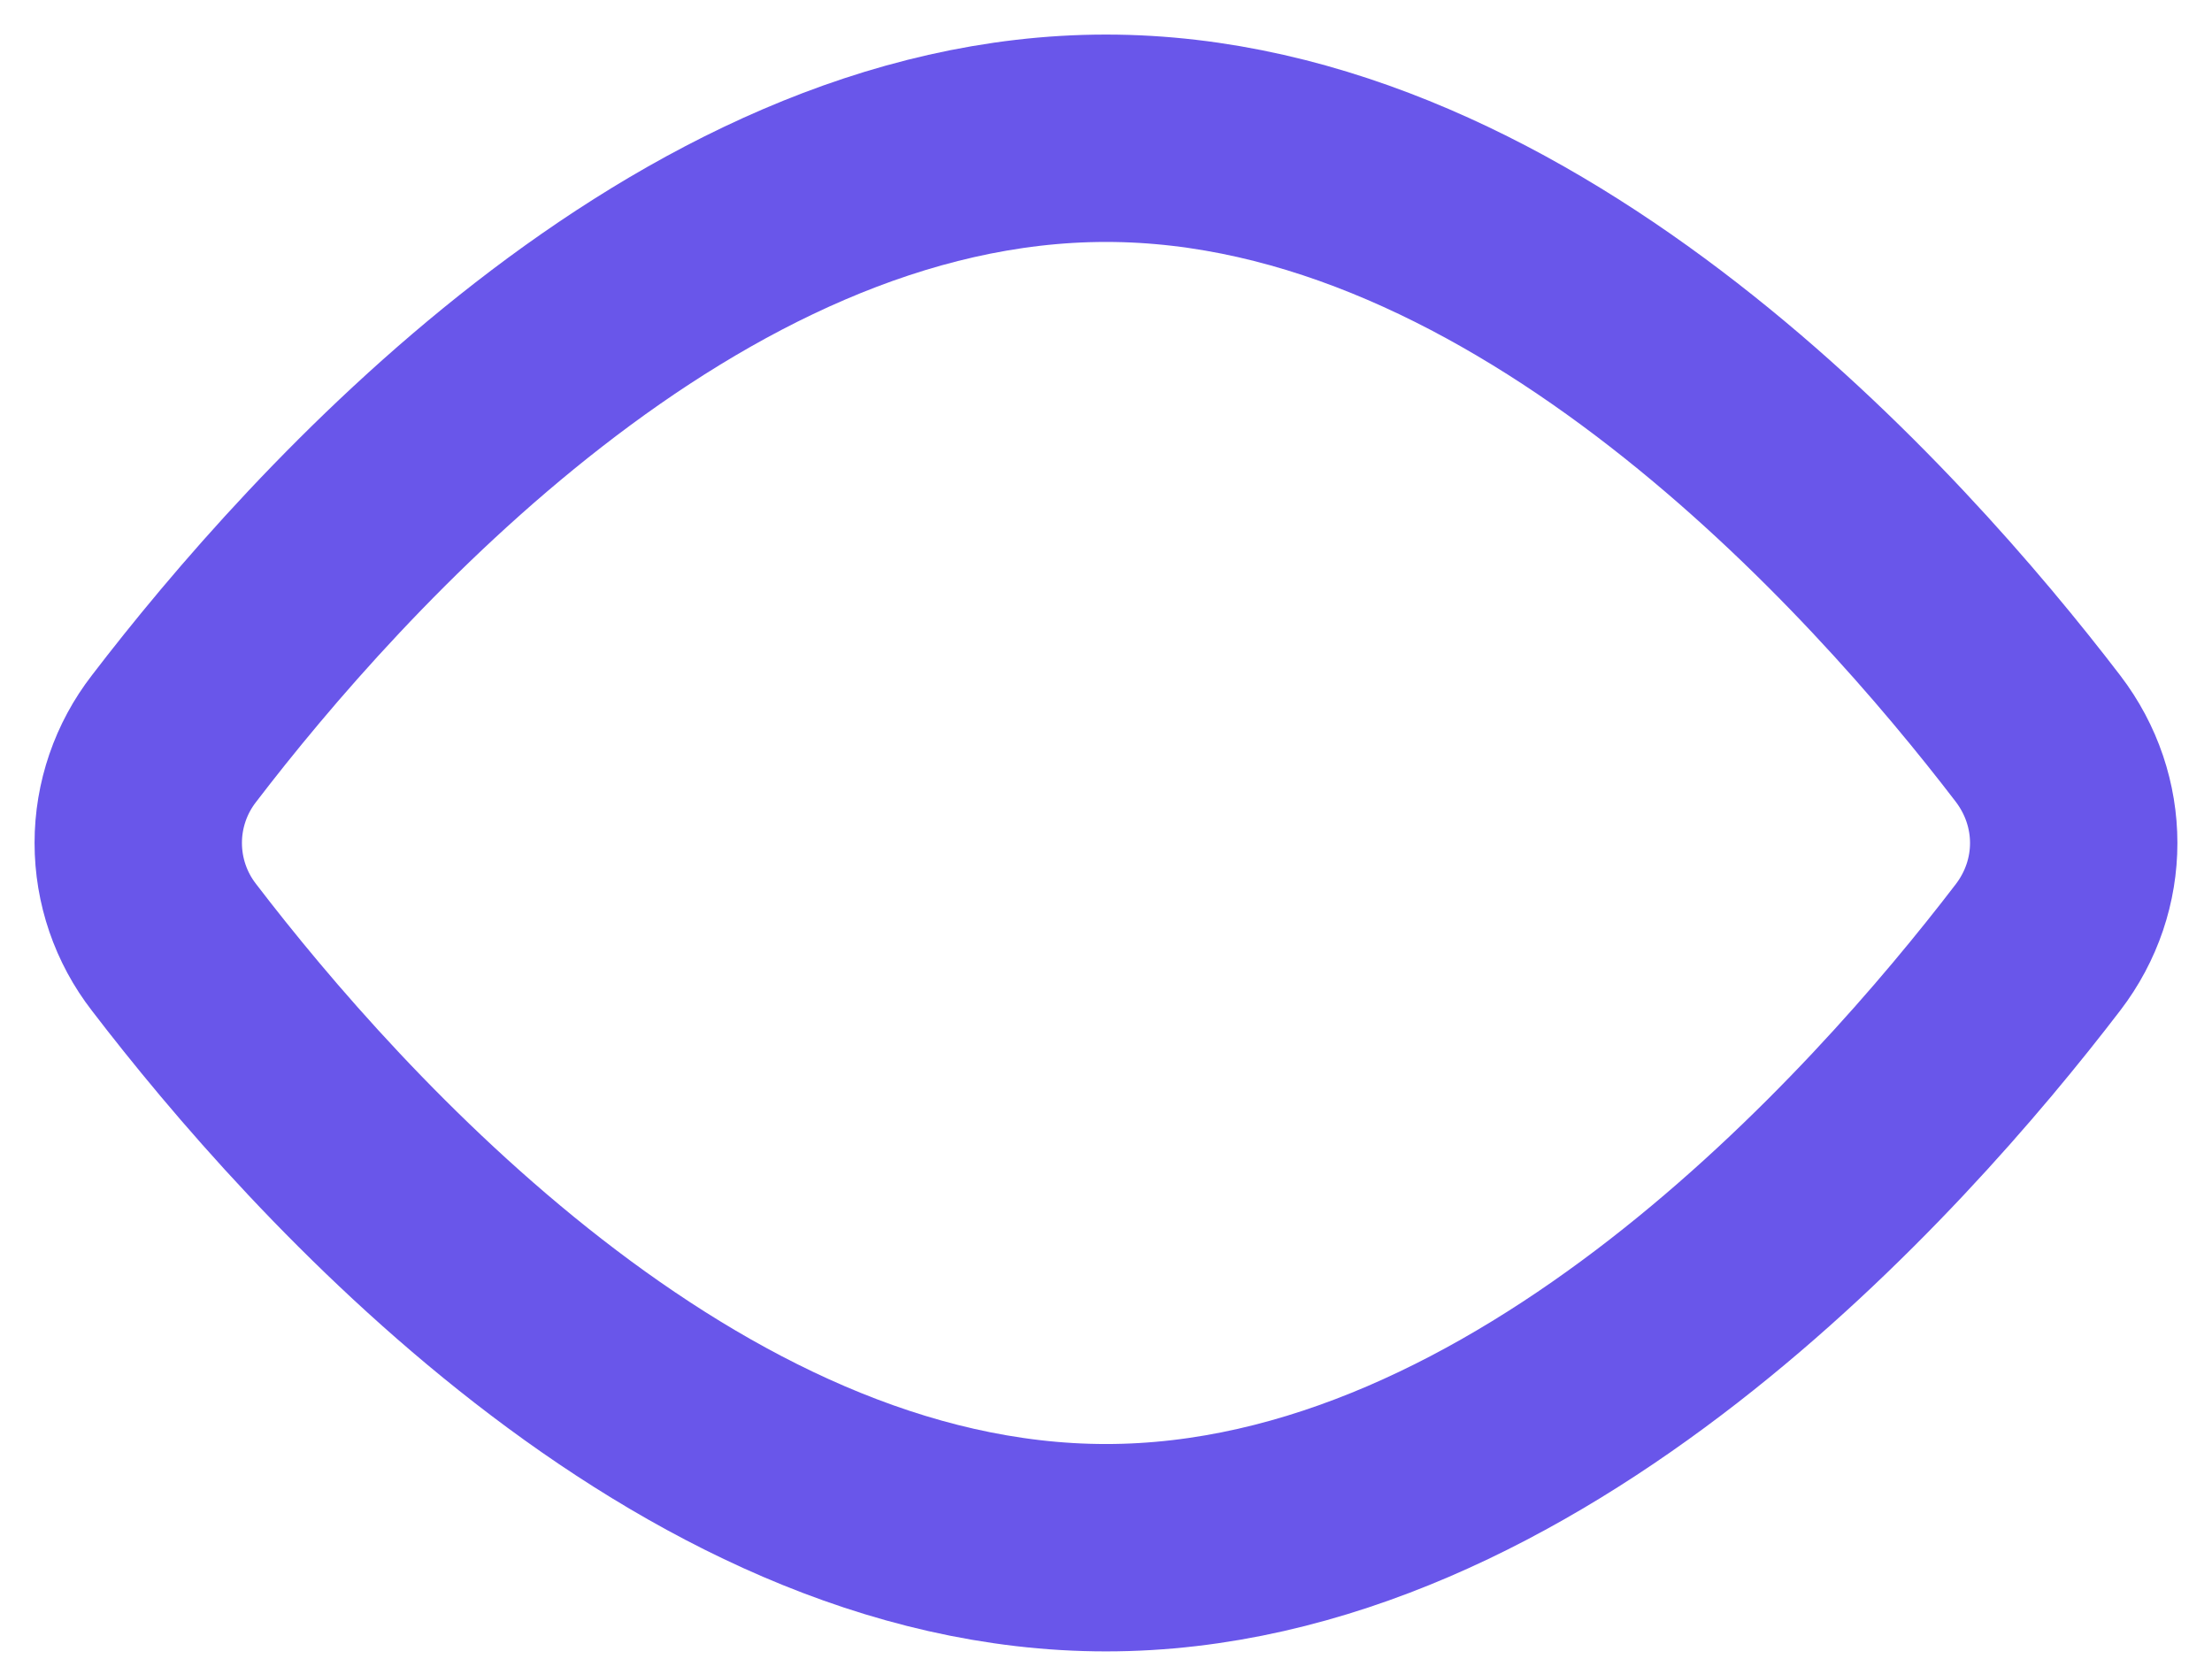
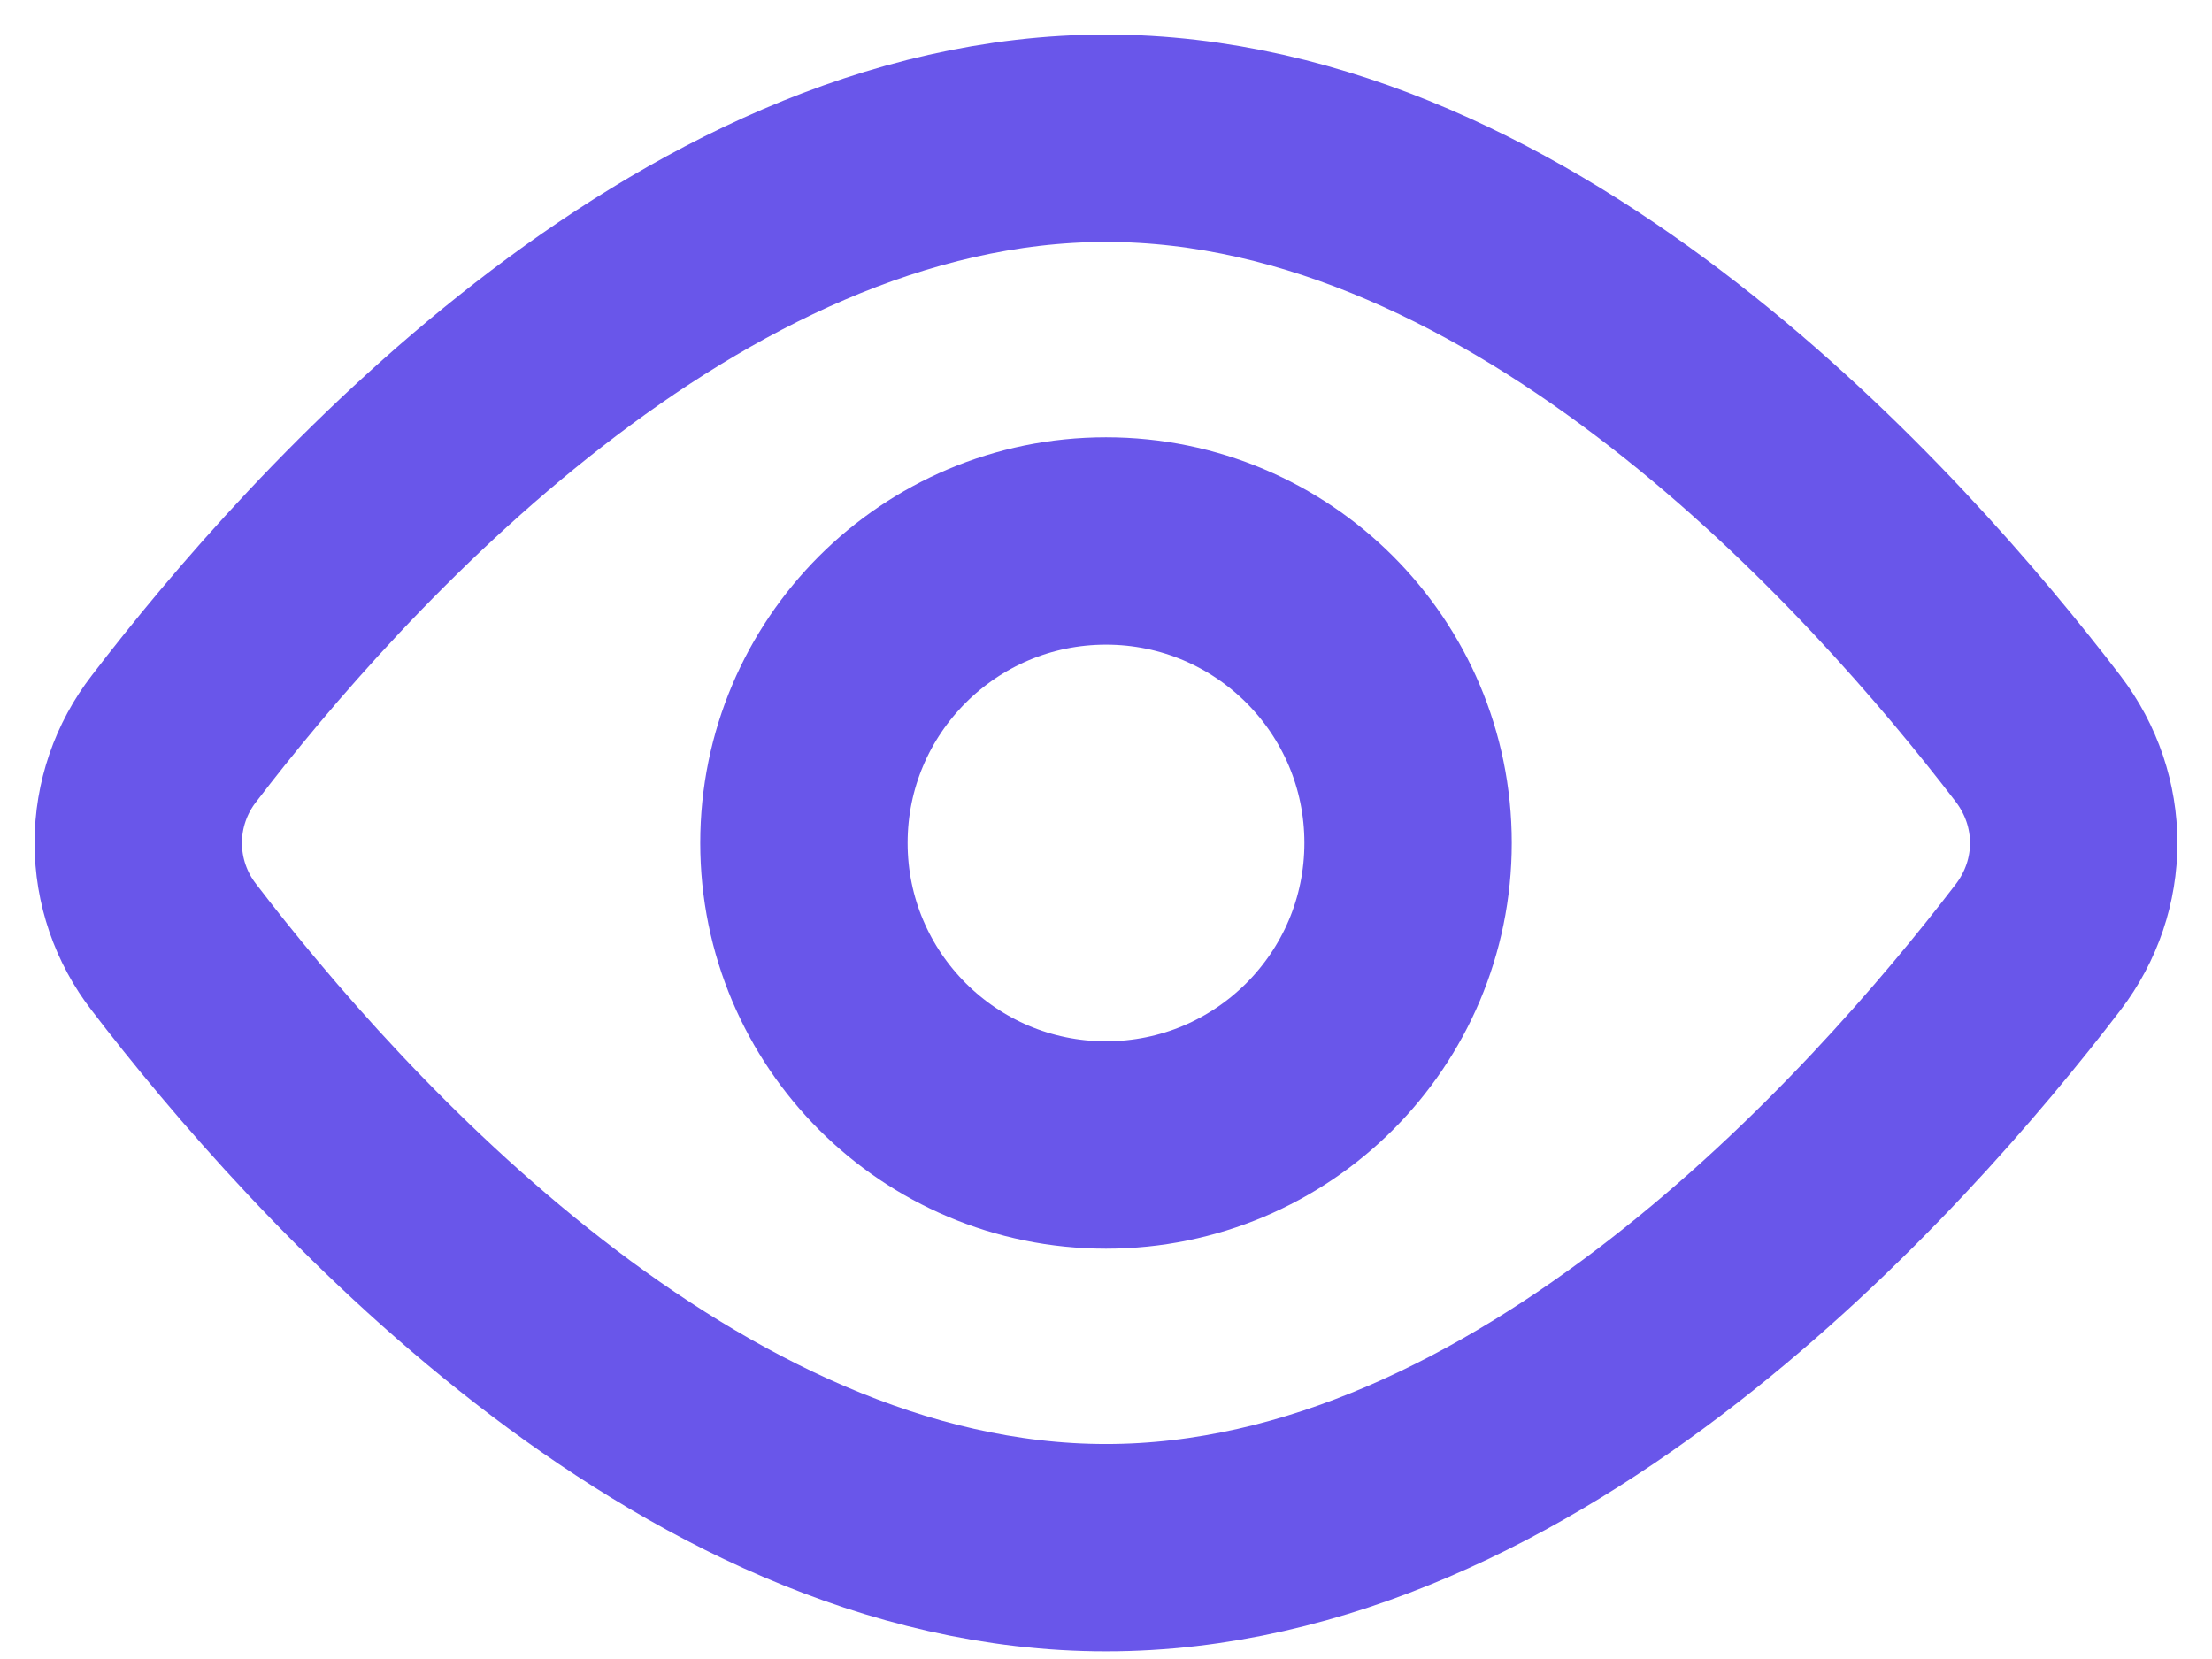
<svg xmlns="http://www.w3.org/2000/svg" width="16" height="12" viewBox="0 0 16 12" fill="none">
  <path d="M14.741 5.342C15.086 5.793 15.086 6.403 14.741 6.853C13.654 8.273 11.046 11.195 8 11.195C4.955 11.195 2.346 8.273 1.259 6.853C1.091 6.637 1 6.371 1 6.097C1 5.824 1.091 5.558 1.259 5.342C2.346 3.922 4.955 1 8 1C11.046 1 13.654 3.922 14.741 5.342V5.342Z" stroke="#6956EA" stroke-width="1.5" stroke-linecap="round" stroke-linejoin="round" />
+   <path d="M8 8.282C9.207 8.282 10.185 7.304 10.185 6.097C10.185 4.891 9.207 3.913 8 3.913C6.794 3.913 5.815 4.891 5.815 6.097C5.815 7.304 6.794 8.282 8 8.282Z" stroke="#6956EA" stroke-width="1.5" stroke-linecap="round" stroke-linejoin="round" />
</svg>
